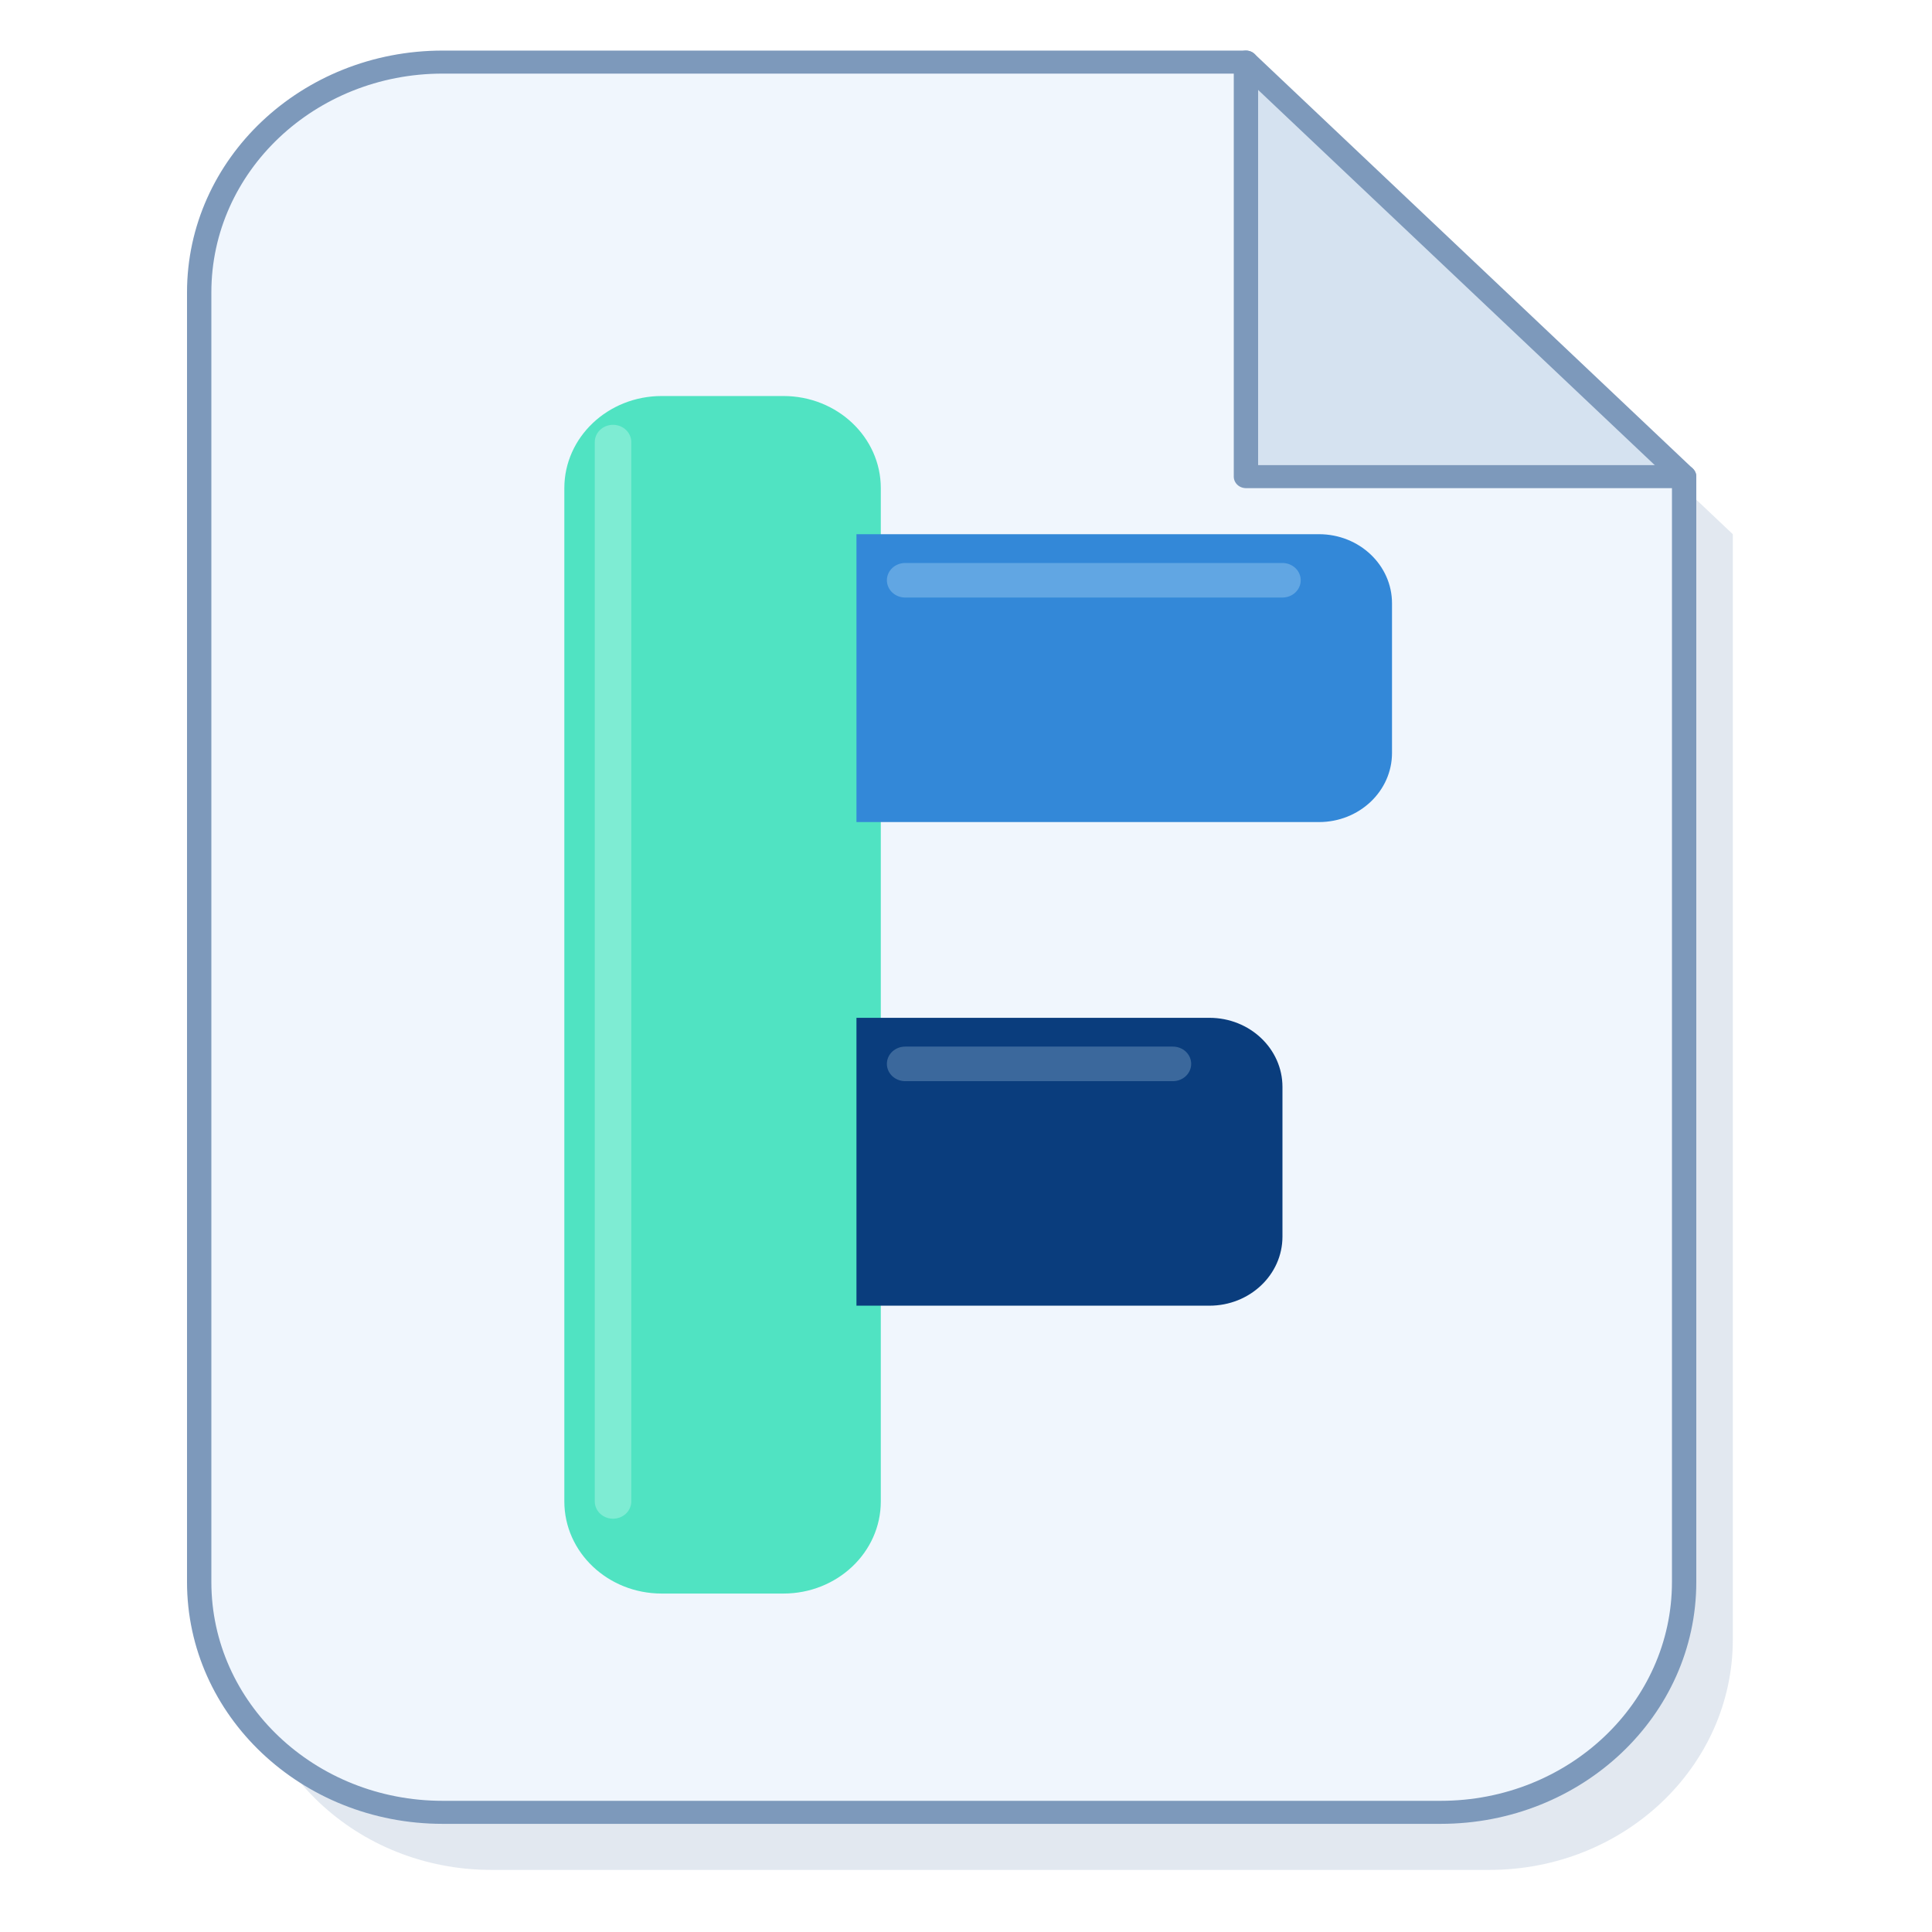
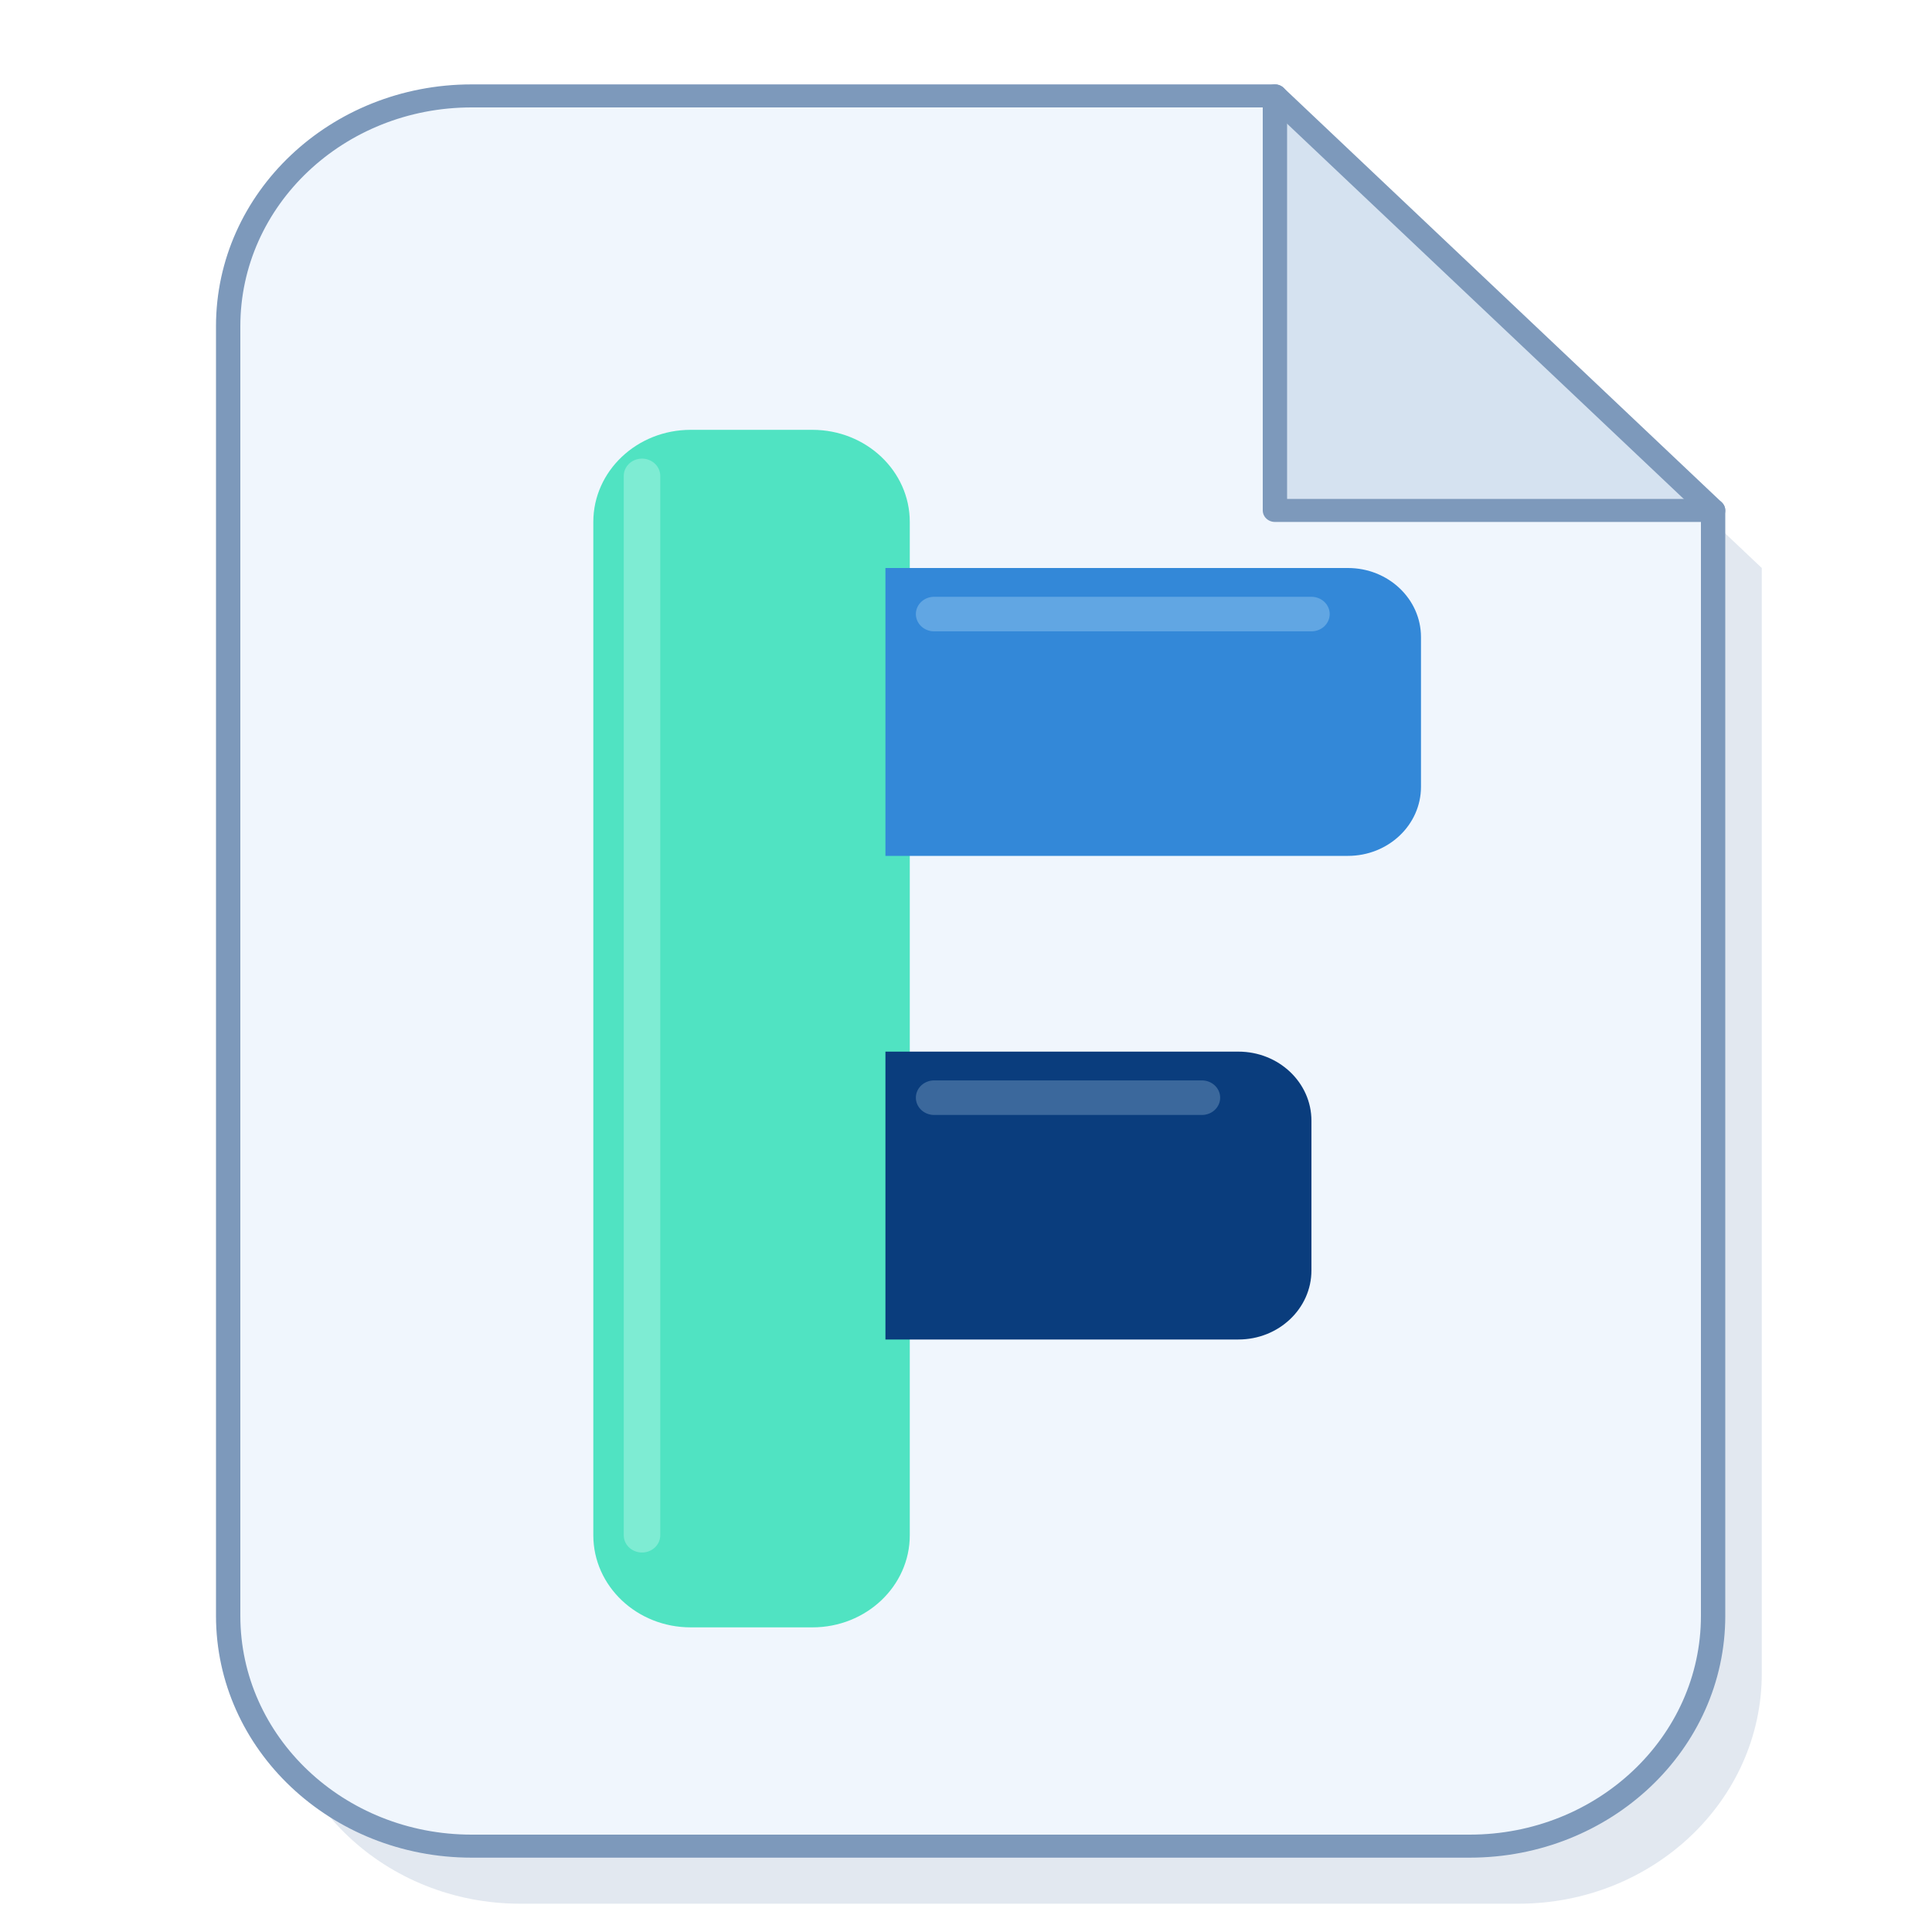
<svg xmlns="http://www.w3.org/2000/svg" width="200" height="200" viewBox="0 0 200 200">
-   <g transform="translate(5 3.5)">
+   <g transform="translate(8 7)">
    <g transform="translate(95 96.5) scale(1.26 1.192) translate(-95 -96.5)">
      <path d="M56 23H122L158 59V155C158 166.046 149.046 175 138 175H56C44.954 175 36 166.046 36 155V43C36 31.954 44.954 23 56 23Z" fill="#0A3D7D" opacity="0.12" />
      <path d="M52 18H118L154 54V150C154 161.046 145.046 170 134 170H52C40.954 170 32 161.046 32 150V38C32 26.954 40.954 18 52 18Z" fill="#F8FBFF" />
      <path d="M52 18H118L154 54V150C154 161.046 145.046 170 134 170H52C40.954 170 32 161.046 32 150V38C32 26.954 40.954 18 52 18Z" fill="#CFE0F4" opacity="0.18" />
      <path d="M118 18V54H154L118 18Z" fill="#E4EEF9" />
      <path d="M118 18V54H154L118 18Z" fill="#C8D8EA" opacity="0.55" />
      <path d="M52 18H118L154 54V150C154 161.046 145.046 170 134 170H52C40.954 170 32 161.046 32 150V38C32 26.954 40.954 18 52 18Z" fill="none" stroke="#7D99BB" stroke-width="2" stroke-linejoin="round" />
      <path d="M118 18V54H154" fill="none" stroke="#7D99BB" stroke-width="2" stroke-linecap="round" stroke-linejoin="round" />
      <g transform="translate(-6 0)">
        <rect x="68" y="47" width="26" height="104" rx="8" fill="#50E3C2" />
        <path d="M92 59H130C133.314 59 136 61.686 136 65V78C136 81.314 133.314 84 130 84H92Z" fill="#3388D8" />
        <path d="M92 101H121C124.314 101 127 103.686 127 107V120C127 123.314 124.314 126 121 126H92Z" fill="#0A3D7D" />
        <path d="M72 51V143" fill="none" stroke="#DFFFF8" stroke-width="3" opacity="0.32" stroke-linecap="round" />
        <path d="M96 63H127" fill="none" stroke="#D7F4FF" stroke-width="3" opacity="0.28" stroke-linecap="round" />
        <path d="M96 105H118" fill="none" stroke="#D7F4FF" stroke-width="3" opacity="0.24" stroke-linecap="round" />
      </g>
    </g>
  </g>
</svg>
